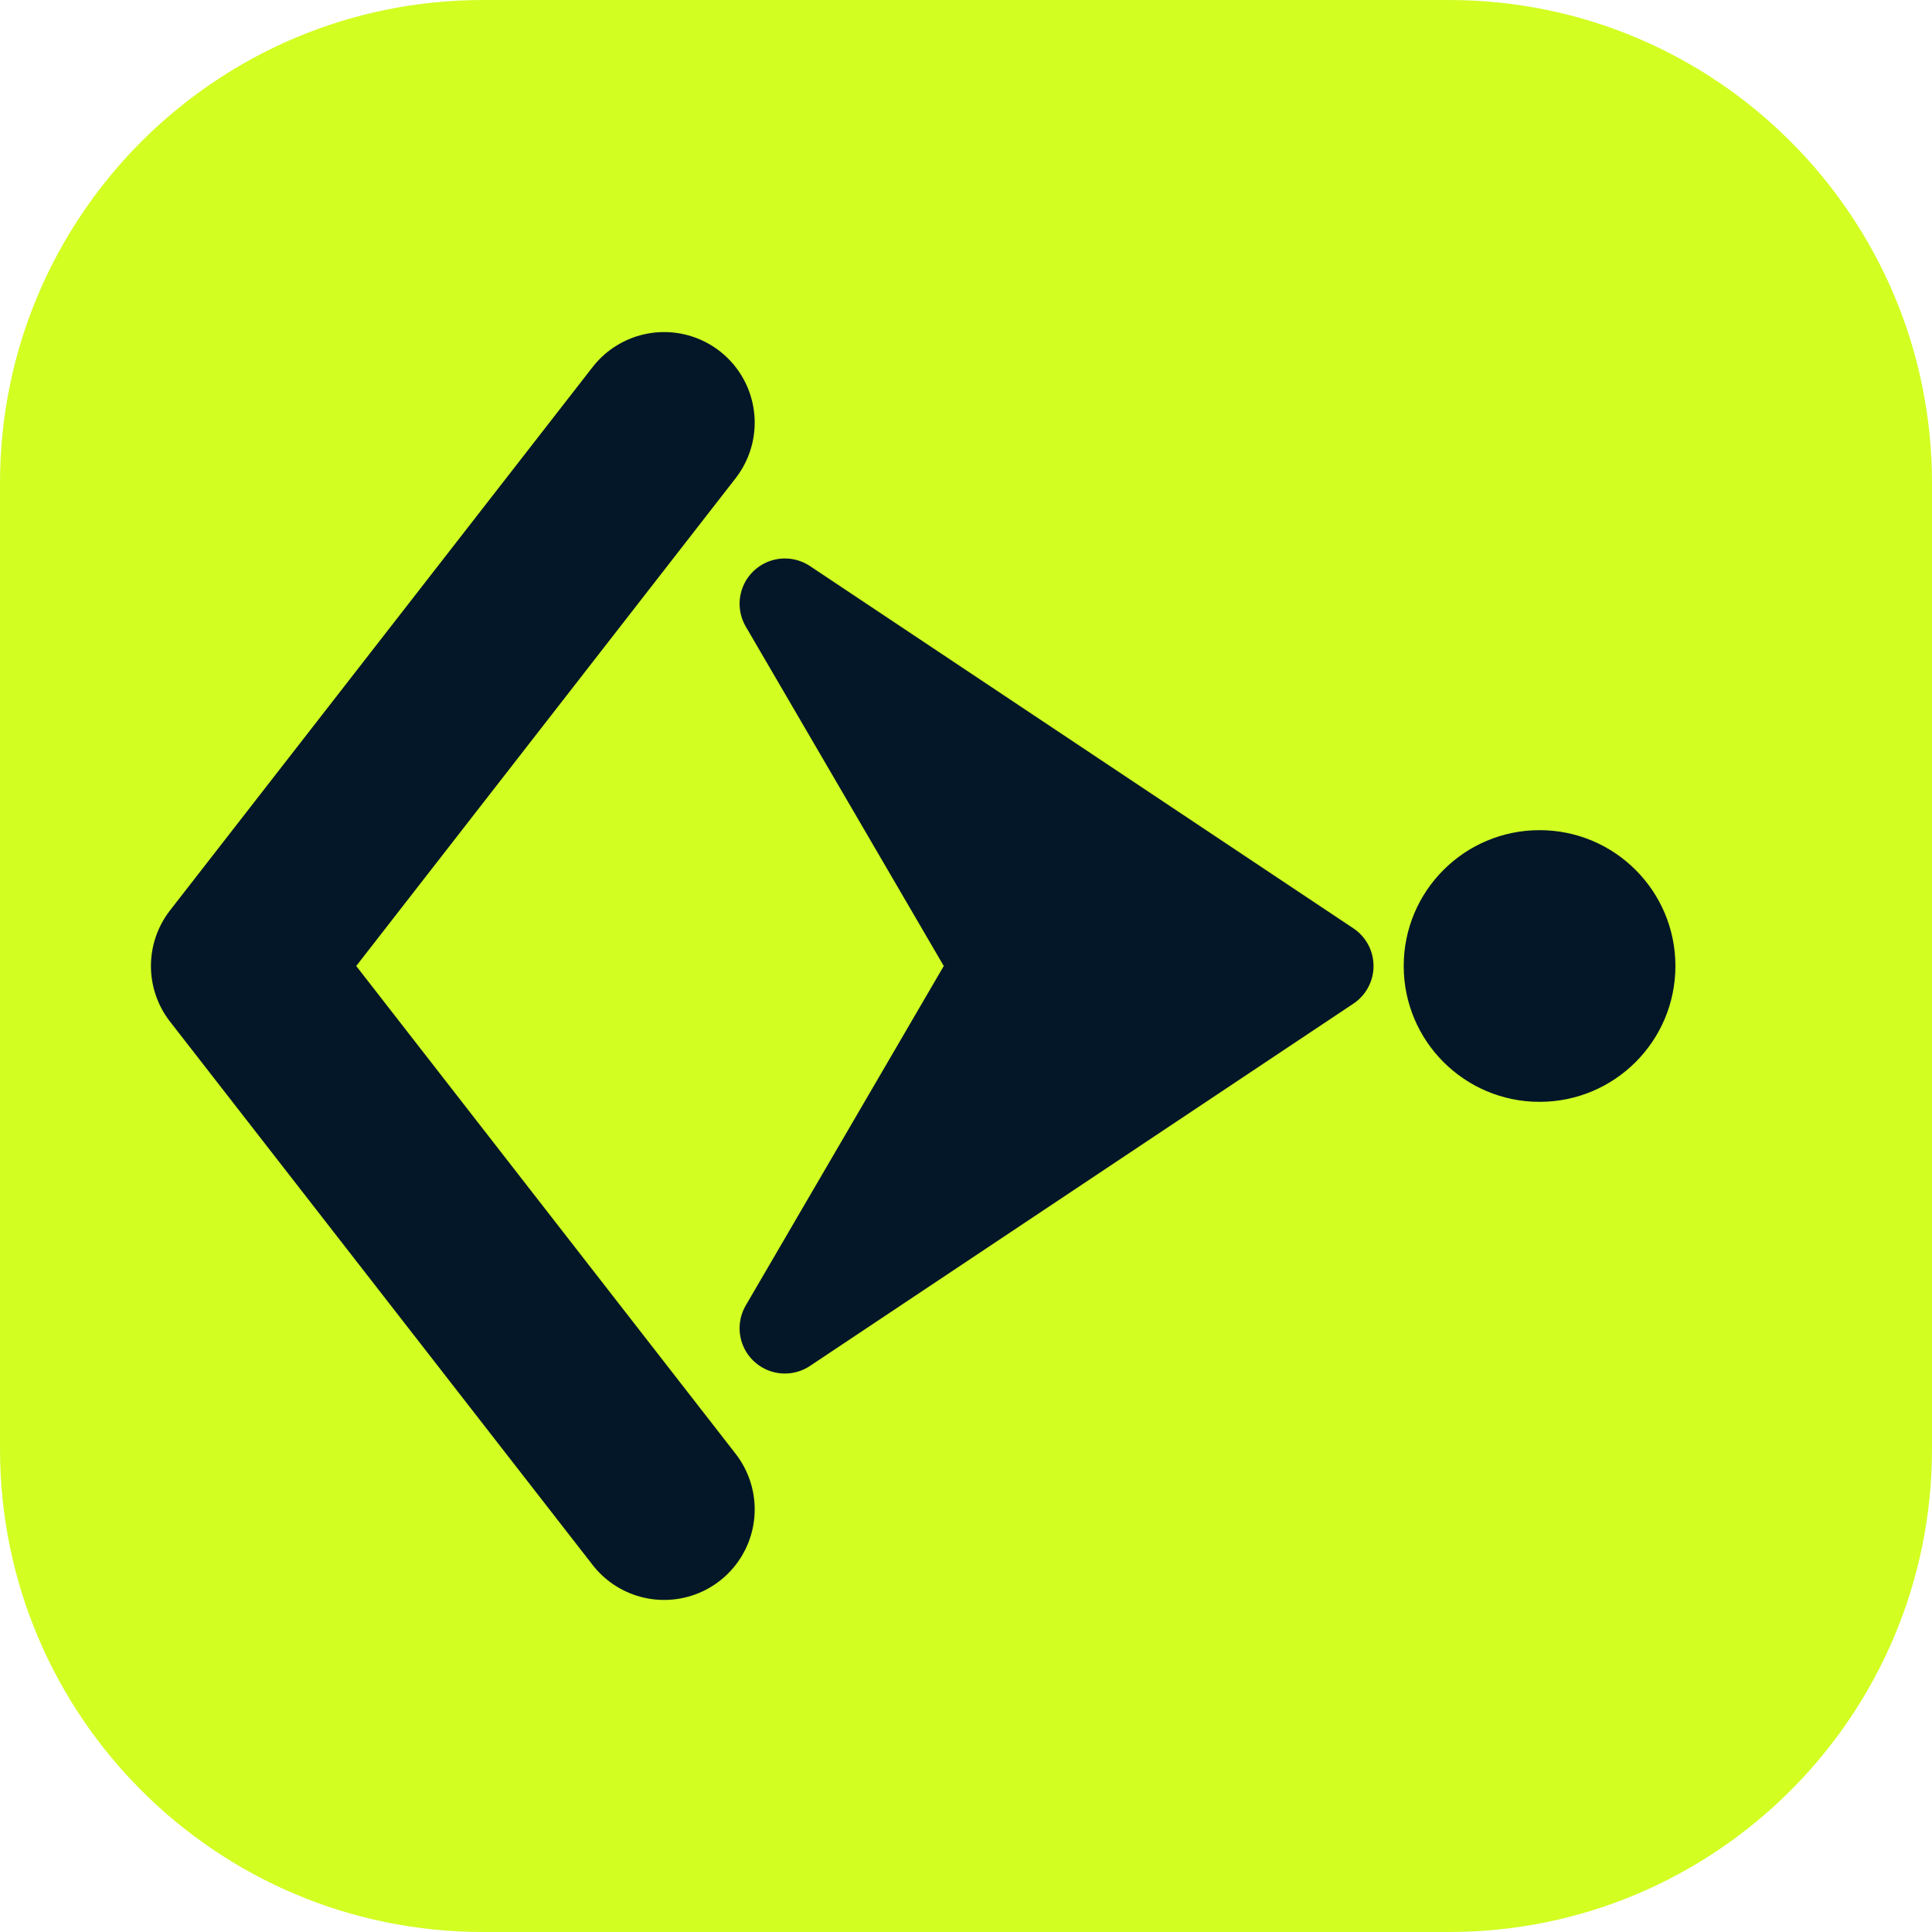
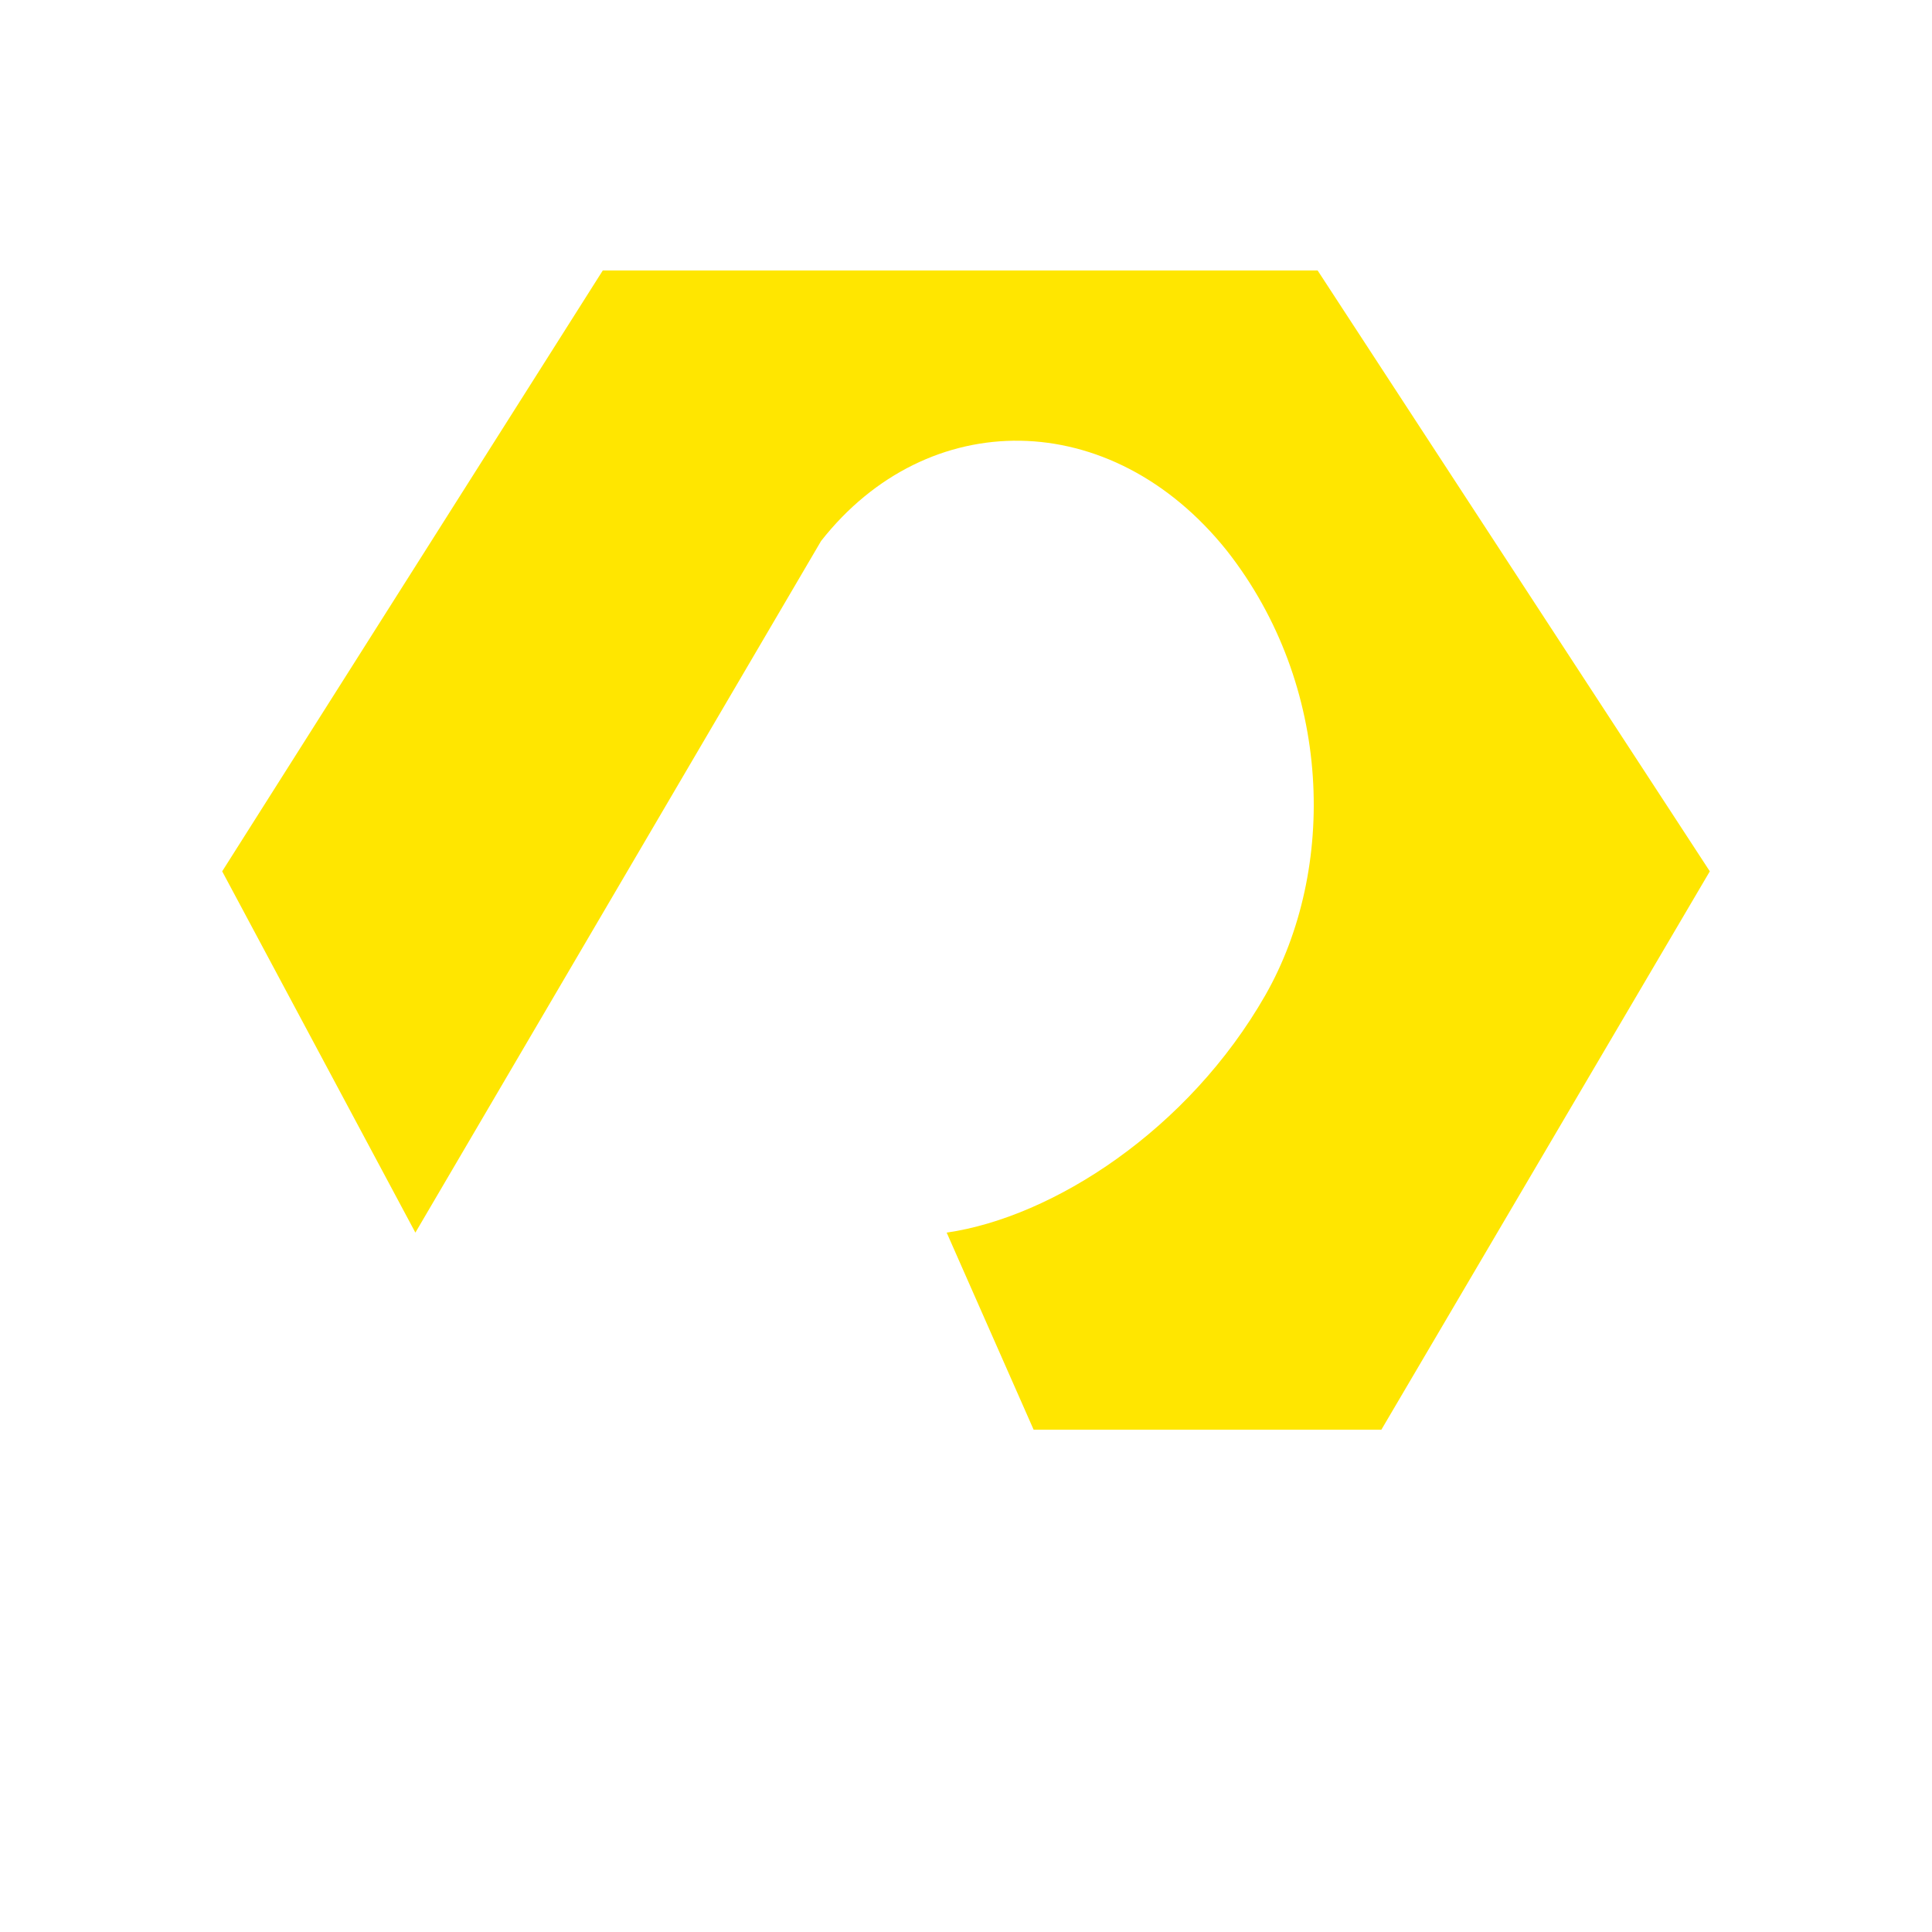
- <svg xmlns="http://www.w3.org/2000/svg" viewBox="0 0 32 32" fill="none">
-   <rect width="32" height="32" rx="8" fill="#D2FE22" />
-   <path d="M11 7L4 16L11 25" stroke="#031728" stroke-width="3" stroke-linecap="round" stroke-linejoin="round" />
-   <path d="M13 10L22 16L13 22L16.5 16Z" fill="#031728" stroke="#031728" stroke-width="1.5" stroke-linejoin="round" />
-   <circle cx="25.5" cy="16" r="2.25" fill="#031728" />
+ <svg xmlns="http://www.w3.org/2000/svg" width="64" height="64" viewBox="0 0 100 100" fill="none">
+   <path d="M 31.2 14.0        L 68.2 14.0        L 88.5 45.1        L 71.5 74.0        L 53.5 74.0        L 49.0 63.8        C 54.5 63.0 61.5 58.5 65.5 51.5        C 69.2 45.0 69.0 35.5 63.5 28.5        C 57.5 21.0 48.0 21.0 42.5 28.0        L 21.5 63.8        L 11.5 45.1        L 31.2 14.0 Z" fill="#FFE600" />
</svg>
